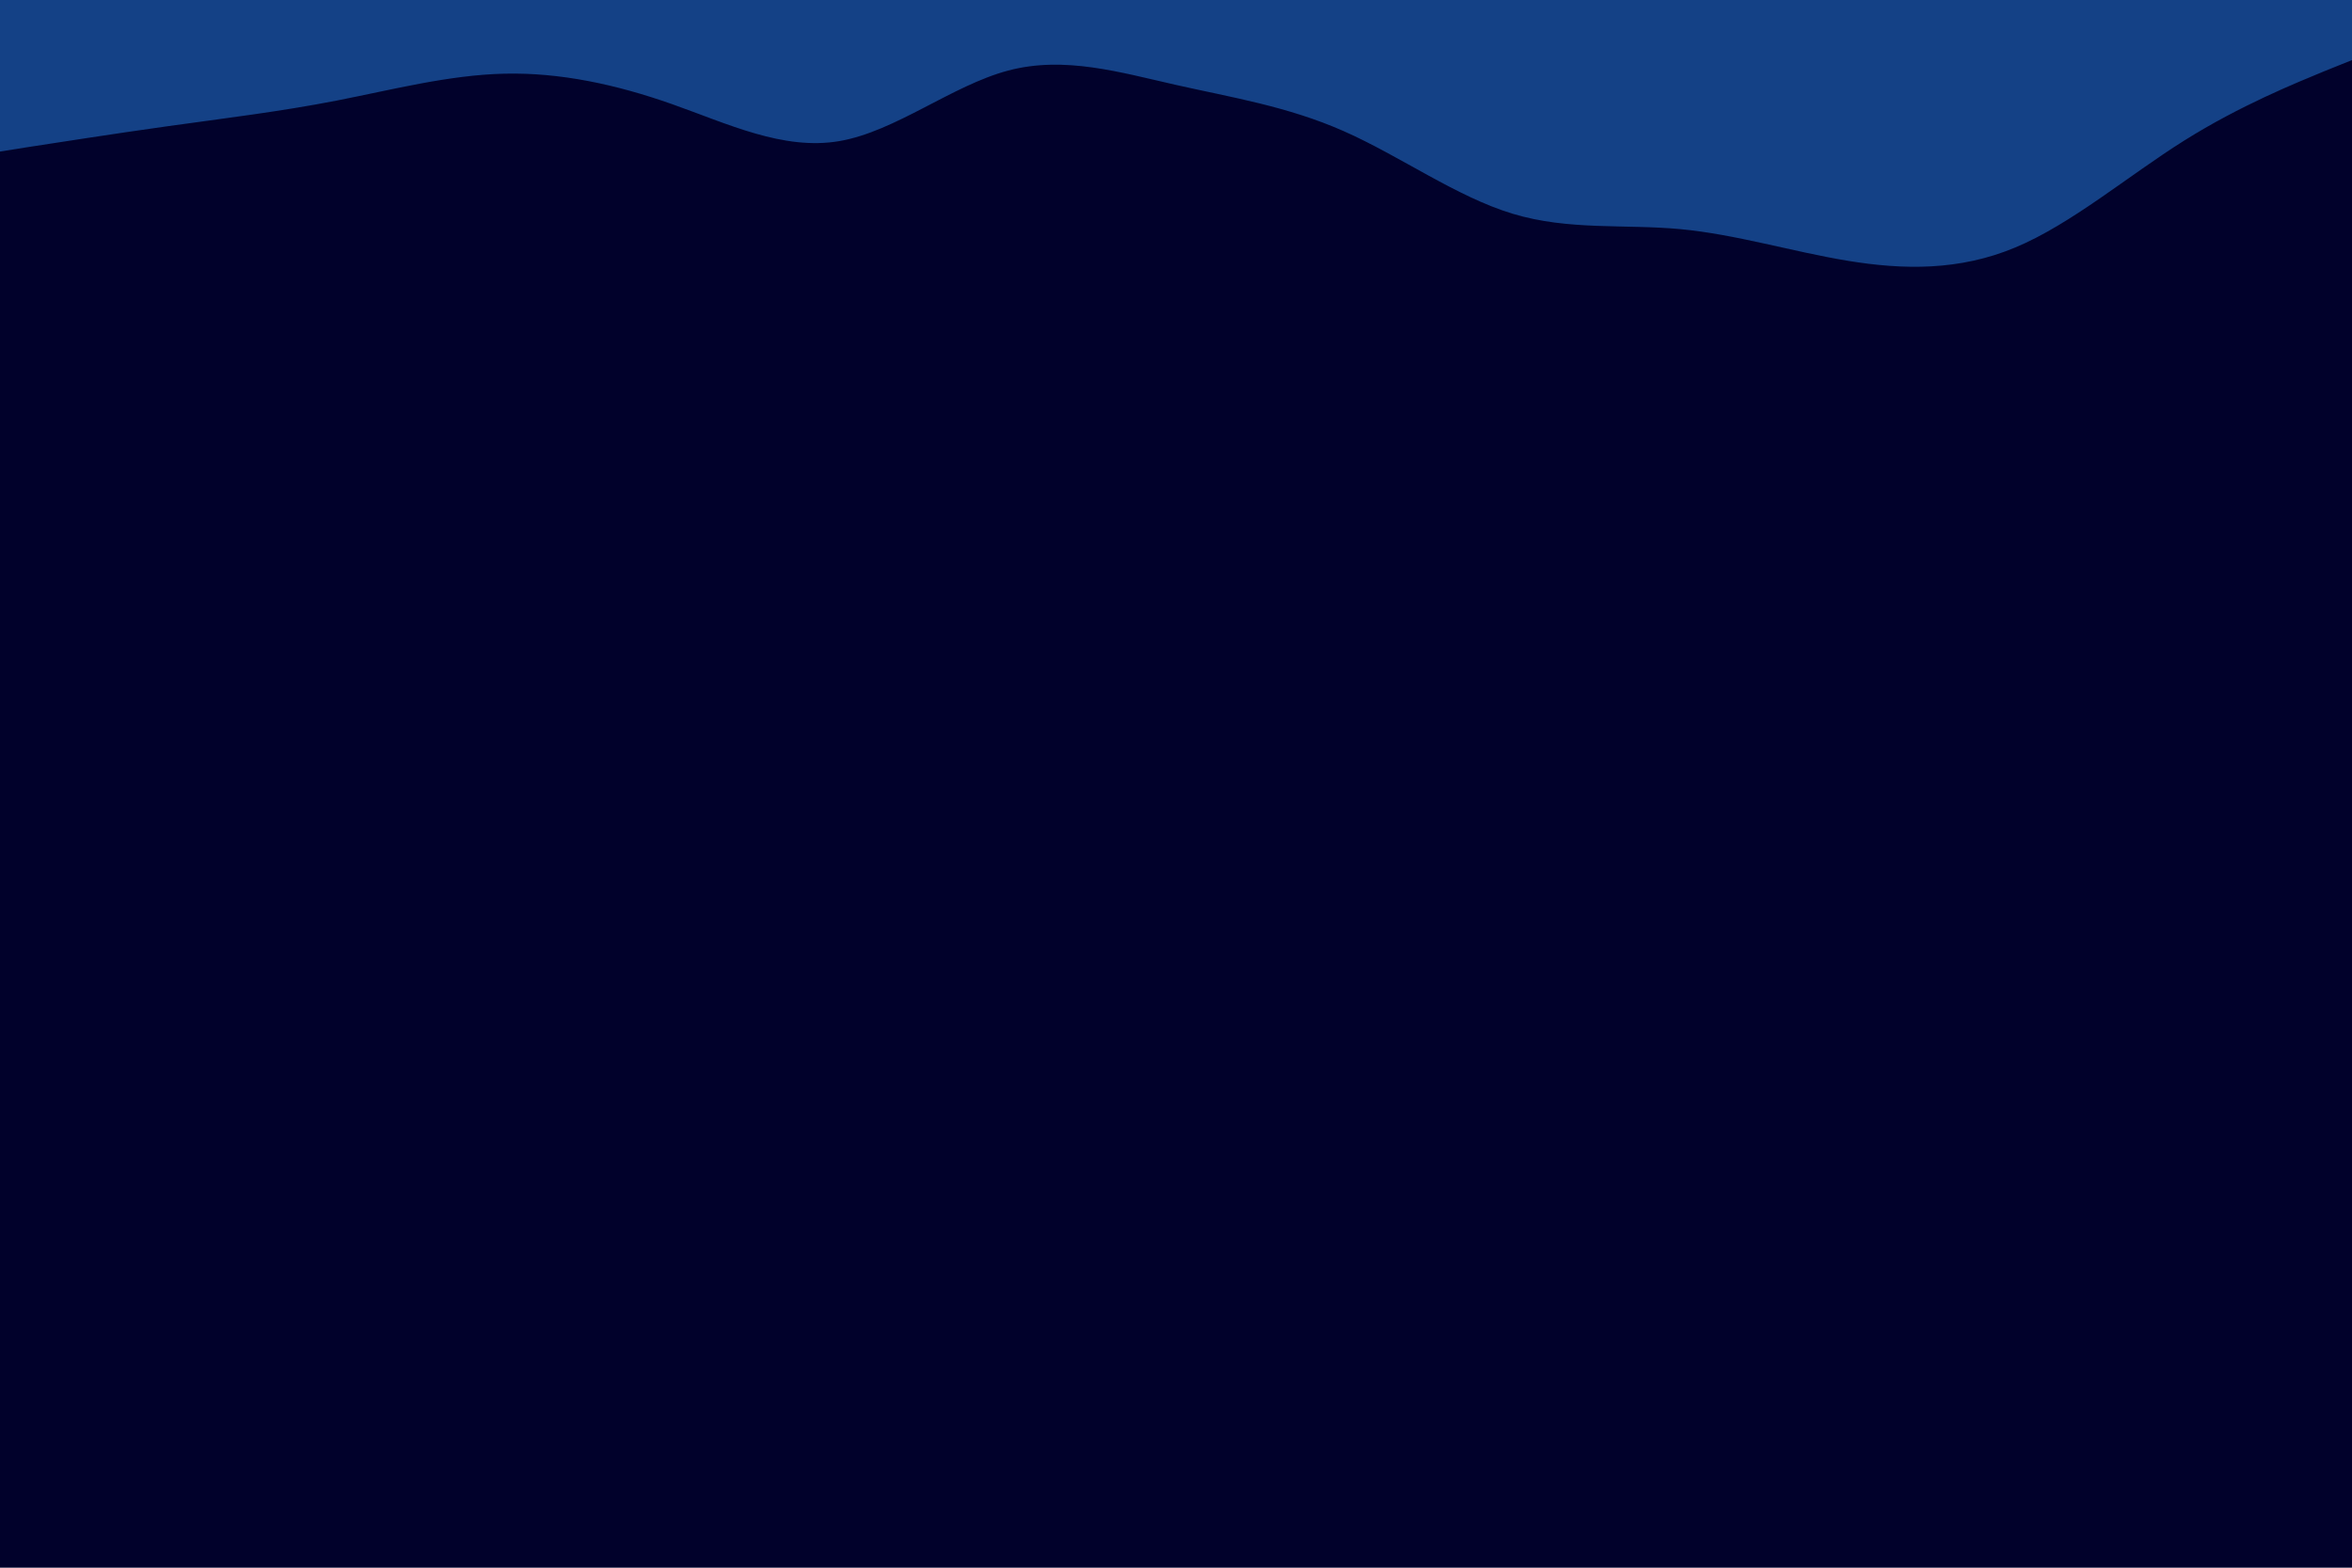
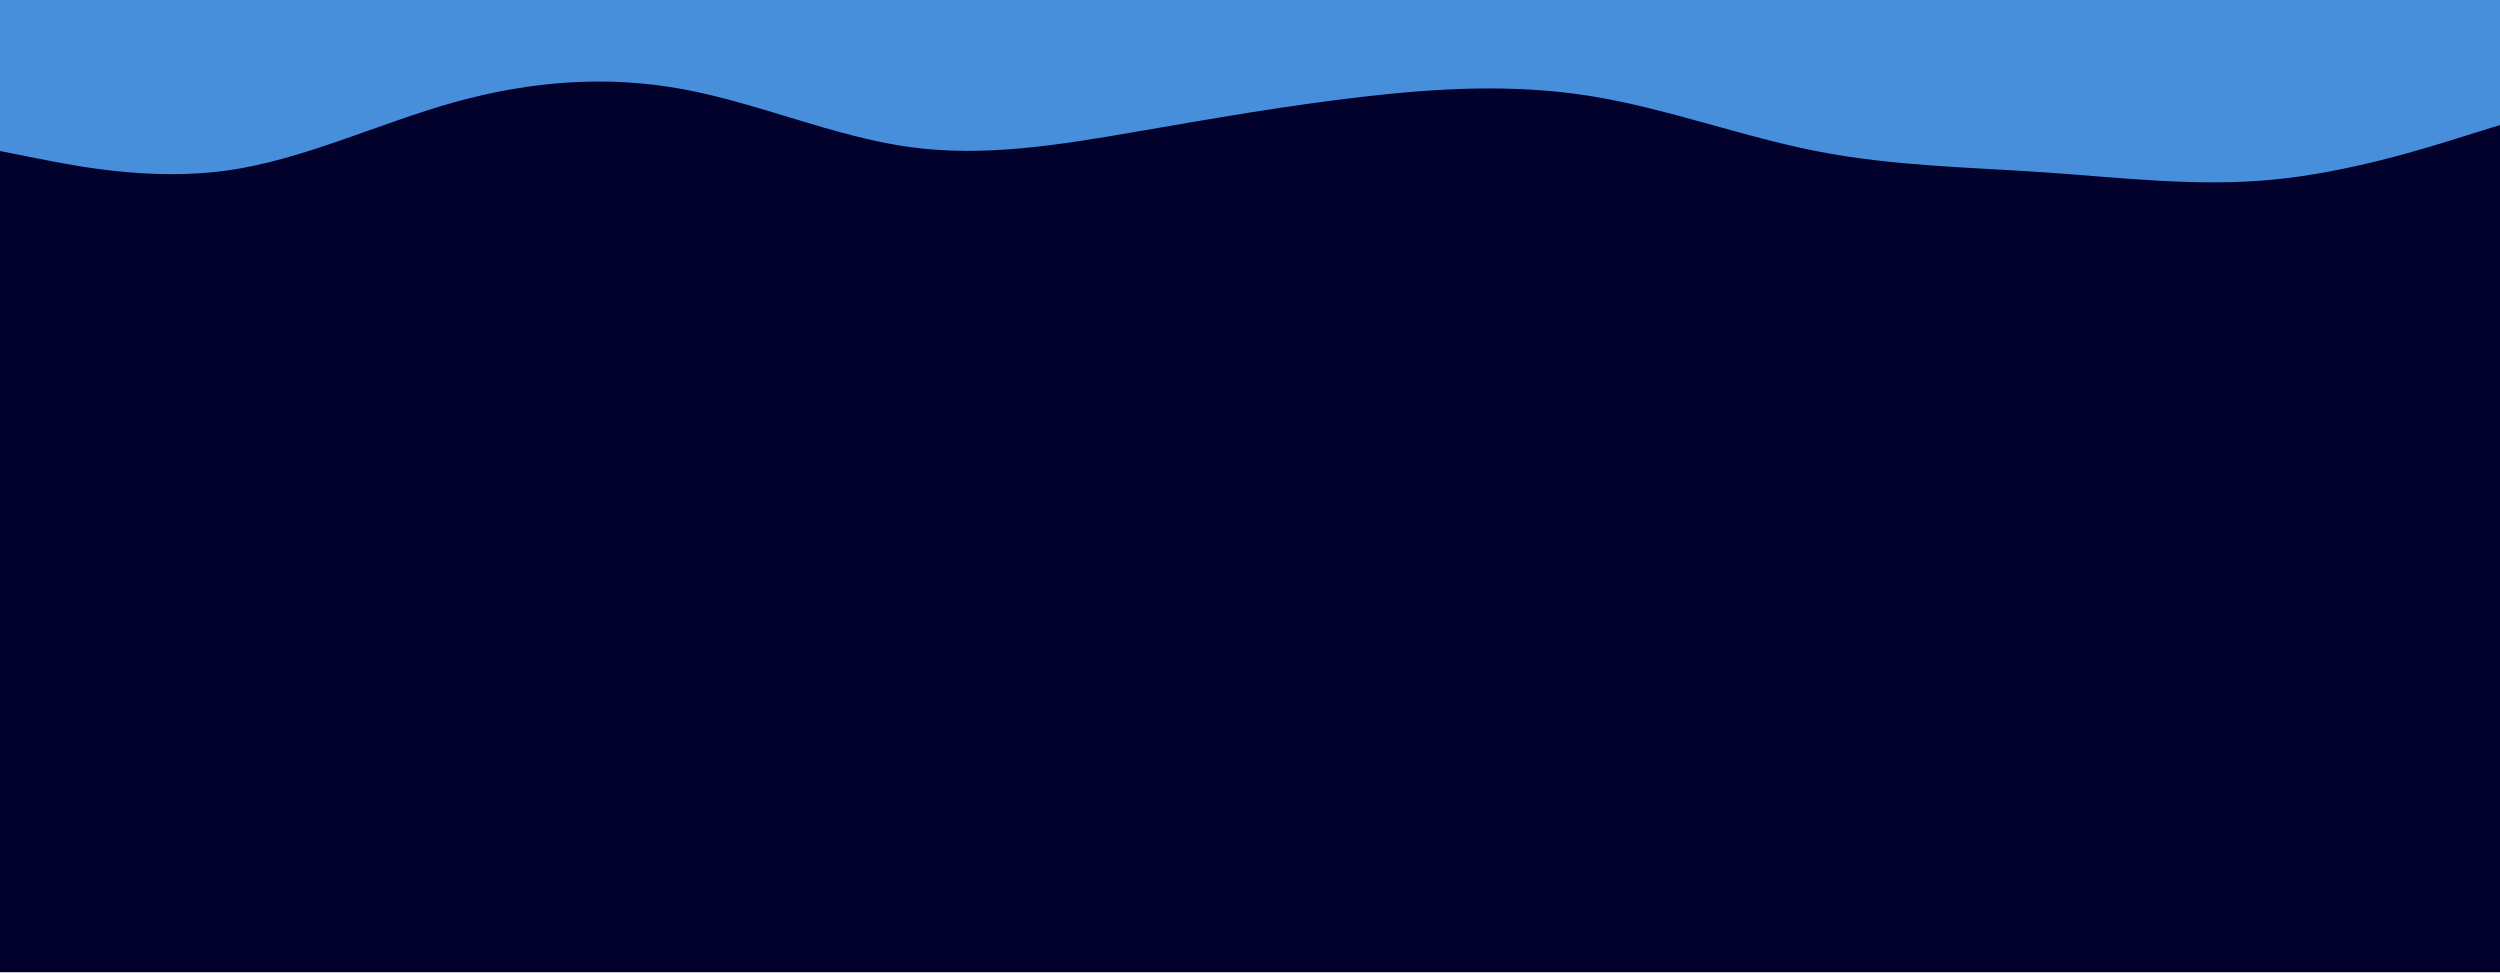
- <svg xmlns="http://www.w3.org/2000/svg" id="visual" viewBox="0 0 900 600" width="900" height="600" version="1.1">
-   <rect x="0" y="0" width="900" height="600" fill="#01012b" />
-   <path d="M0 58L10.7 56.3C21.3 54.7 42.7 51.3 64.2 48.3C85.7 45.3 107.3 42.7 128.8 38.5C150.3 34.3 171.7 28.7 193 28.2C214.3 27.7 235.7 32.3 257 39.8C278.3 47.3 299.7 57.7 321.2 54C342.7 50.3 364.3 32.7 385.8 27C407.3 21.3 428.7 27.7 450 32.5C471.3 37.3 492.7 40.7 514.2 50.2C535.7 59.7 557.3 75.3 578.8 81.8C600.3 88.3 621.7 85.7 643 87.7C664.3 89.7 685.7 96.3 707 99.8C728.3 103.3 749.7 103.7 771.2 94.7C792.7 85.7 814.3 67.3 835.8 53.8C857.3 40.3 878.7 31.7 889.3 27.3L900 23L900 0L889.3 0C878.7 0 857.3 0 835.8 0C814.3 0 792.7 0 771.2 0C749.7 0 728.3 0 707 0C685.7 0 664.3 0 643 0C621.7 0 600.3 0 578.8 0C557.3 0 535.7 0 514.2 0C492.7 0 471.3 0 450 0C428.7 0 407.3 0 385.8 0C364.3 0 342.7 0 321.2 0C299.7 0 278.3 0 257 0C235.7 0 214.3 0 193 0C171.7 0 150.3 0 128.8 0C107.3 0 85.7 0 64.2 0C42.7 0 21.3 0 10.7 0L0 0Z" fill="#144186" stroke-linecap="round" stroke-linejoin="miter" />
+ <svg xmlns="http://www.w3.org/2000/svg" id="visual" viewBox="0 0 1440 560" width="1440" height="560" version="1.1">
+   <rect x="0" y="0" width="1440" height="560" fill="#01012b" />
+   <path d="M0 87L21.8 91.3C43.7 95.7 87.3 104.3 131 98.2C174.7 92 218.3 71 262 58.8C305.7 46.7 349.3 43.3 393 51.3C436.7 59.3 480.3 78.7 524 84.7C567.7 90.7 611.3 83.3 654.8 75.8C698.3 68.3 741.7 60.7 785.2 55.7C828.7 50.7 872.3 48.3 916 55.3C959.7 62.3 1003.3 78.7 1047 87.2C1090.7 95.7 1134.3 96.3 1178 99.3C1221.7 102.3 1265.3 107.7 1309 103.5C1352.7 99.3 1396.3 85.7 1418.2 78.8L1440 72L1440 0L1418.2 0C1396.3 0 1352.7 0 1309 0C1265.3 0 1221.7 0 1178 0C1134.3 0 1090.7 0 1047 0C1003.3 0 959.7 0 916 0C872.3 0 828.7 0 785.2 0C741.7 0 698.3 0 654.8 0C611.3 0 567.7 0 524 0C480.3 0 436.7 0 393 0C349.3 0 305.7 0 262 0C218.3 0 174.7 0 131 0C87.3 0 43.7 0 21.8 0L0 0Z" fill="#488FDB" stroke-linecap="round" stroke-linejoin="miter" />
</svg>
